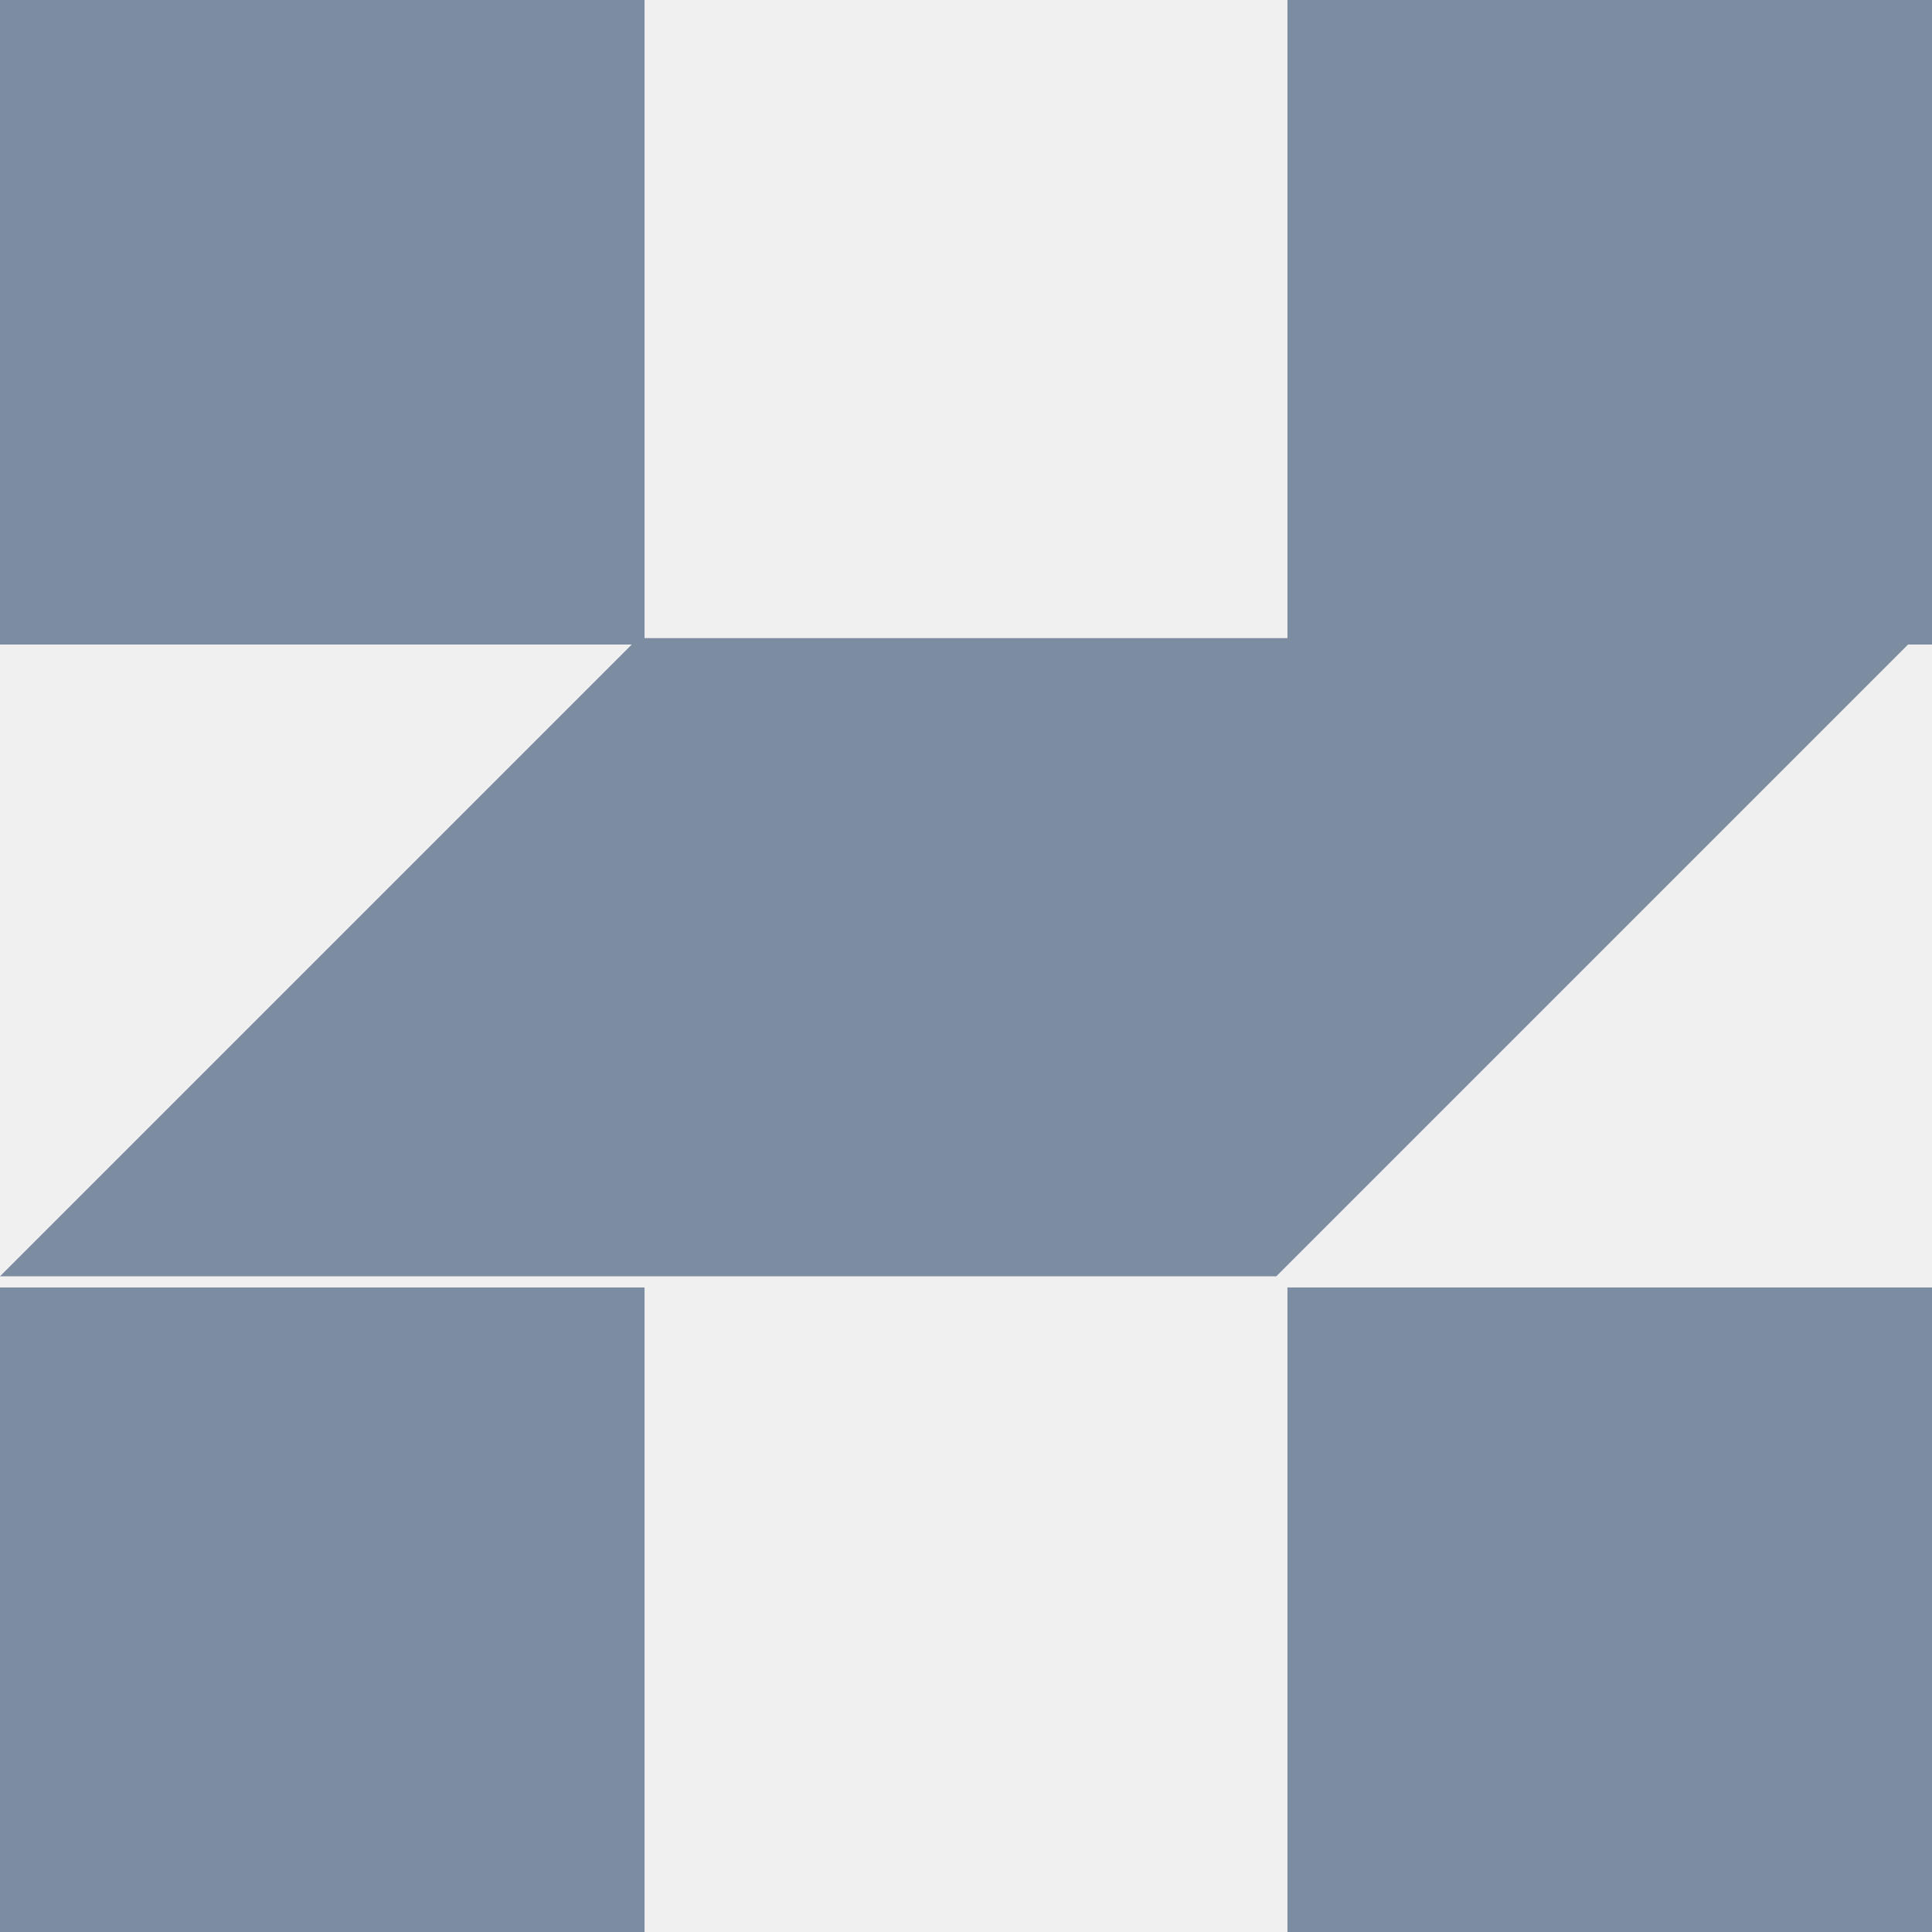
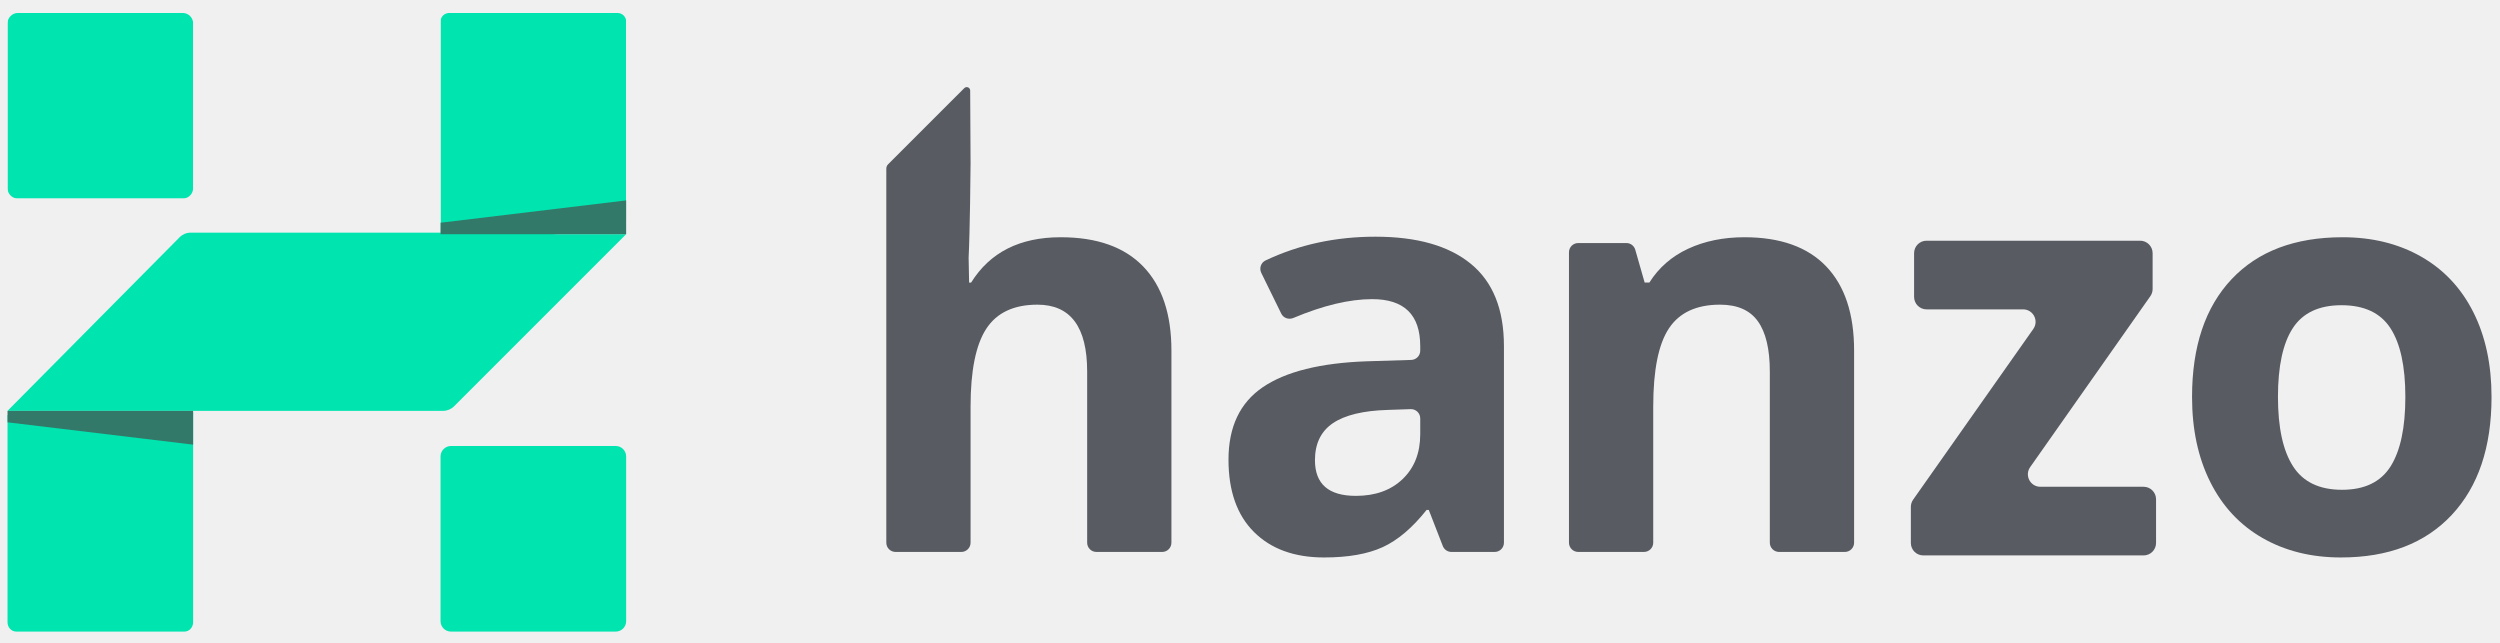
- <svg xmlns="http://www.w3.org/2000/svg" viewBox="0 0 12.11 12.11">
+ <svg xmlns="http://www.w3.org/2000/svg" xmlns:xlink="http://www.w3.org/1999/xlink" width="109px" height="28px" viewBox="0 0 109 28" version="1.1">
  <defs>
-     <style>.cls-1{fill:#7c8ca1;}</style>
+     <polygon id="path-1" points="8.348 0.283 0.256 0.283 0.256 11.072 8.348 11.072 8.348 0.283" />
+     <polygon id="path-3" points="0 4.329 0 0.283 8.092 0.283 8.092 8.375 0 8.375 0 4.329" />
  </defs>
-   <g id="Layer_2" data-name="Layer 2">
-     <g id="Layer_1-2" data-name="Layer 1">
-       <g id="Hanzo_logo" data-name="Hanzo logo">
-         <rect id="Rectangle_2_copy_3" data-name="Rectangle 2 copy 3" class="cls-1" width="4.04" height="4.04" />
-         <path id="Rectangle_2_copy_9" data-name="Rectangle 2 copy 9" class="cls-1" d="M4,4v4H0ZM4,4h4v4H4Zm4,0h4l-4,4Z" />
-         <rect id="Rectangle_2_copy_9-2" data-name="Rectangle 2 copy 9-2" class="cls-1" x="8.07" y="8.07" width="4.04" height="4.04" />
-         <rect id="Rectangle_2_copy_9-3" data-name="Rectangle 2 copy 9-3" class="cls-1" x="8.07" width="4.04" height="4.04" />
-         <rect id="Rectangle_2_copy_3-2" data-name="Rectangle 2 copy 3-2" class="cls-1" y="8.07" width="4.04" height="4.04" />
+   <g id="Desktop-HD-Copy" stroke="none" stroke-width="1" fill="none" fill-rule="evenodd" transform="translate(-129, -3853)">
+     <g id="logo" transform="translate(128.4062, 3852.215)">
+       <g transform="translate(0.921875, 0.896484)">
+         <path d="M26.518,27.426 L19.335,27.426 C19.084,27.426 18.88,27.223 18.88,26.972 L18.88,19.789 C18.88,19.538 19.084,19.334 19.335,19.334 L26.518,19.334 C26.768,19.334 26.972,19.538 26.972,19.789 L26.972,26.972 C26.972,27.223 26.768,27.426 26.518,27.426" id="Fill-1" fill="#00E4B0" />
+         <path d="M7.712,27.426 L0.38,27.426 C0.17,27.426 0,27.243 0,27.016 L0,17.985 L8.092,17.868 L8.092,27.016 C8.092,27.243 7.922,27.426 7.712,27.426" id="Fill-3" fill="#00E4B0" />
+         <g id="Group-7" transform="translate(18.62435, 0.170981)">
+           <mask id="mask-2" fill="white">
+             <use xlink:href="#path-1" />
+           </mask>
+           <g id="Clip-6" />
+           <path d="M8.348,9.234 L0.256,11.072 L0.256,0.651 C0.256,0.448 0.426,0.283 0.636,0.283 L7.968,0.283 C8.178,0.283 8.348,0.448 8.348,0.651 L8.348,9.234 Z" id="Fill-5" fill="#00E4B0" mask="url(#mask-2)" />
+         </g>
+         <g id="Group-10" transform="translate(0, 0.170981)">
+           <mask id="mask-4" fill="white">
+             <use xlink:href="#path-3" />
+           </mask>
+           <g id="Clip-9" />
+           <path d="M7.637,8.375 L0.454,8.375 C0.204,8.375 0,8.171 0,7.921 L0,0.737 C0,0.487 0.204,0.283 0.454,0.283 L7.637,0.283 C7.888,0.283 8.092,0.487 8.092,0.737 L8.092,7.921 C8.092,8.171 7.888,8.375 7.637,8.375" id="Fill-8" fill="#00E4B0" mask="url(#mask-4)" />
+         </g>
+         <path d="M19.269,10.099 L19.269,10.032 L15.407,10.032 L11.565,10.032 L7.984,10.032 C7.804,10.032 7.632,10.104 7.505,10.231 L0,17.802 L7.703,17.802 L11.565,17.802 L15.407,17.802 L18.989,17.802 C19.168,17.802 19.34,17.731 19.466,17.605 L26.972,10.099 L19.269,10.099 Z" id="Fill-11" fill="#00E4B0" />
+         <polygon id="Fill-13" fill="#337969" points="0.002 18.302 0 17.802 8.092 17.802 8.092 19.275" />
+         <polygon id="Fill-15" fill="#337969" points="18.882 9.599 18.88 10.099 26.972 10.099 26.972 8.626" />
+         <path d="M61.594,18.13 C61.594,17.902 61.405,17.719 61.177,17.727 L60.173,17.761 C59.105,17.793 58.31,17.986 57.787,18.339 C57.265,18.693 57.004,19.231 57.004,19.954 C57.004,20.99 57.598,21.508 58.787,21.508 C59.638,21.508 60.319,21.263 60.829,20.773 C61.339,20.283 61.594,19.633 61.594,18.821 L61.594,18.13 Z M62.954,23.953 C62.788,23.953 62.638,23.851 62.578,23.695 L61.967,22.122 L61.871,22.122 C61.252,22.901 60.616,23.441 59.962,23.742 C59.307,24.043 58.454,24.194 57.402,24.194 C56.109,24.194 55.091,23.825 54.348,23.086 C53.605,22.347 53.234,21.295 53.234,19.93 C53.234,18.5 53.734,17.446 54.733,16.768 C55.734,16.089 57.241,15.713 59.257,15.641 L61.203,15.581 C61.421,15.574 61.594,15.395 61.594,15.178 L61.594,14.979 C61.594,13.613 60.895,12.931 59.498,12.931 C58.51,12.931 57.363,13.205 56.058,13.753 C55.859,13.836 55.629,13.755 55.534,13.562 L54.664,11.787 C54.566,11.587 54.646,11.34 54.847,11.245 C56.302,10.554 57.9,10.208 59.643,10.208 C61.45,10.208 62.835,10.602 63.799,11.389 C64.762,12.176 65.244,13.373 65.244,14.979 L65.244,23.55 C65.244,23.772 65.064,23.953 64.841,23.953 L62.954,23.953 Z" id="Fill-17" fill="#585C62" />
+         <path d="M80.107,23.953 L77.24,23.953 C77.017,23.953 76.836,23.772 76.836,23.55 L76.836,16.087 C76.836,15.115 76.664,14.386 76.318,13.9 C75.973,13.414 75.422,13.172 74.668,13.172 C73.64,13.172 72.897,13.515 72.44,14.202 C71.982,14.888 71.753,16.026 71.753,17.617 L71.753,23.55 C71.753,23.772 71.572,23.953 71.349,23.953 L68.482,23.953 C68.26,23.953 68.079,23.772 68.079,23.55 L68.079,10.889 C68.079,10.666 68.26,10.485 68.482,10.485 L70.582,10.485 C70.762,10.485 70.92,10.604 70.97,10.778 L71.379,12.208 L71.584,12.208 C71.994,11.557 72.558,11.065 73.277,10.732 C73.995,10.399 74.813,10.232 75.728,10.232 C77.294,10.232 78.483,10.656 79.294,11.503 C80.105,12.351 80.511,13.573 80.511,15.171 L80.511,23.55 C80.511,23.772 80.33,23.953 80.107,23.953" id="Fill-19" fill="#585C62" />
+         <path d="M98.991,17.195 C98.991,18.528 99.209,19.536 99.648,20.218 C100.085,20.902 100.798,21.243 101.785,21.243 C102.766,21.243 103.47,20.904 103.9,20.225 C104.329,19.546 104.545,18.536 104.545,17.195 C104.545,15.862 104.328,14.862 103.894,14.196 C103.46,13.529 102.749,13.196 101.762,13.196 C100.782,13.196 100.076,13.527 99.642,14.19 C99.208,14.852 98.991,15.854 98.991,17.195 M108.303,17.195 C108.303,19.388 107.725,21.102 106.568,22.339 C105.412,23.575 103.801,24.194 101.738,24.194 C100.444,24.194 99.304,23.911 98.317,23.345 C97.329,22.779 96.57,21.966 96.04,20.905 C95.509,19.845 95.245,18.609 95.245,17.195 C95.245,14.995 95.819,13.284 96.968,12.063 C98.116,10.843 99.73,10.232 101.81,10.232 C103.103,10.232 104.243,10.513 105.231,11.075 C106.219,11.638 106.978,12.445 107.508,13.497 C108.038,14.549 108.303,15.782 108.303,17.195" id="Fill-21" fill="#585C62" />
+         <path d="M49.518,11.509 C48.698,10.658 47.498,10.232 45.916,10.232 C44.133,10.232 42.832,10.891 42.013,12.208 L41.925,12.211 L41.904,11.123 C41.96,10.023 41.989,7.306 41.989,7.009 C41.989,7.009 41.981,4.732 41.972,3.835 C41.971,3.701 41.809,3.636 41.714,3.731 L38.393,7.052 C38.343,7.102 38.315,7.17 38.315,7.241 L38.315,23.549 C38.315,23.773 38.495,23.953 38.718,23.953 L41.586,23.953 C41.808,23.953 41.989,23.773 41.989,23.549 L41.989,17.616 C41.989,16.051 42.218,14.918 42.675,14.22 C43.133,13.521 43.876,13.172 44.904,13.172 C46.349,13.172 47.072,14.143 47.072,16.087 L47.072,23.549 C47.072,23.773 47.253,23.953 47.475,23.953 L50.343,23.953 C50.566,23.953 50.746,23.773 50.746,23.549 L50.746,15.171 C50.746,13.581 50.337,12.361 49.518,11.509" id="Fill-24" fill="#585C62" />
+         <path d="M93.132,24.105 L83.528,24.105 C83.228,24.105 82.985,23.862 82.985,23.562 L82.985,21.987 C82.985,21.875 83.02,21.766 83.084,21.674 L88.323,14.233 C88.577,13.873 88.319,13.377 87.879,13.377 L83.669,13.377 C83.369,13.377 83.126,13.133 83.126,12.833 L83.126,10.926 C83.126,10.626 83.369,10.383 83.669,10.383 L92.982,10.383 C93.282,10.383 93.526,10.626 93.526,10.926 L93.526,12.492 C93.526,12.603 93.491,12.713 93.426,12.804 L88.187,20.255 C87.934,20.615 88.191,21.111 88.631,21.111 L93.132,21.111 C93.432,21.111 93.676,21.355 93.676,21.655 L93.676,23.562 C93.676,23.862 93.432,24.105 93.132,24.105" id="Fill-26" fill="#585C62" />
      </g>
    </g>
  </g>
</svg>
